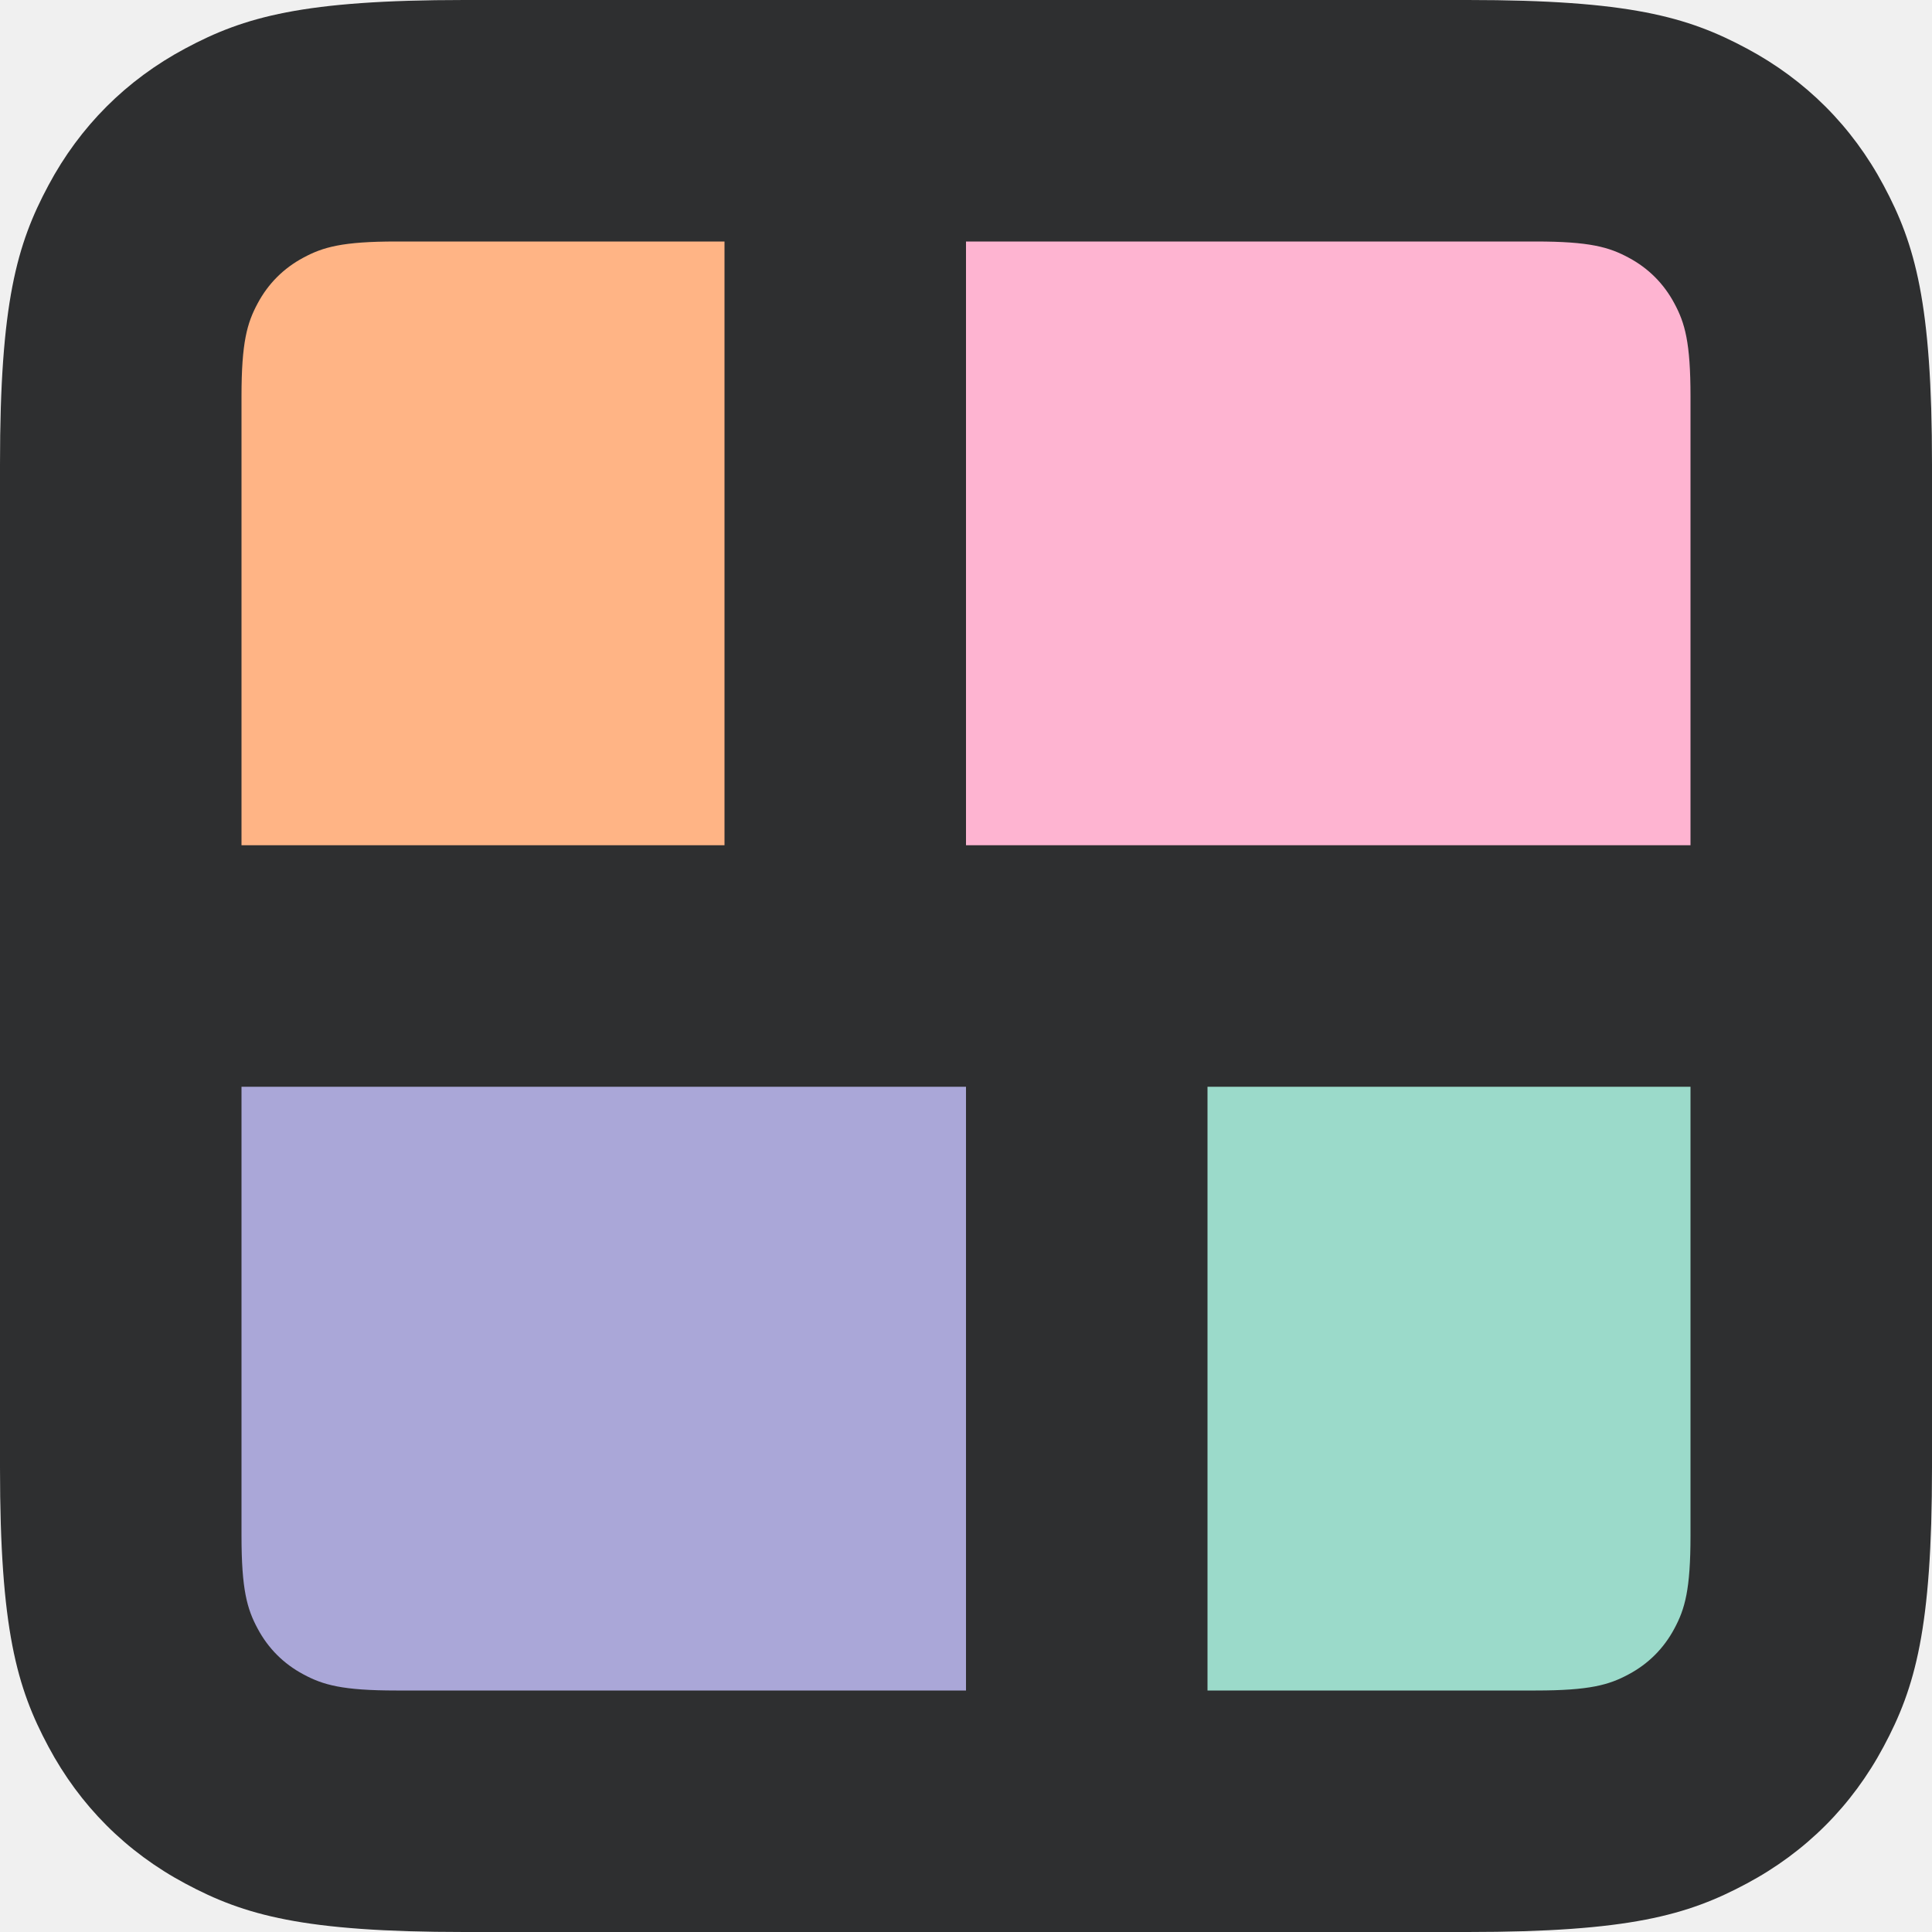
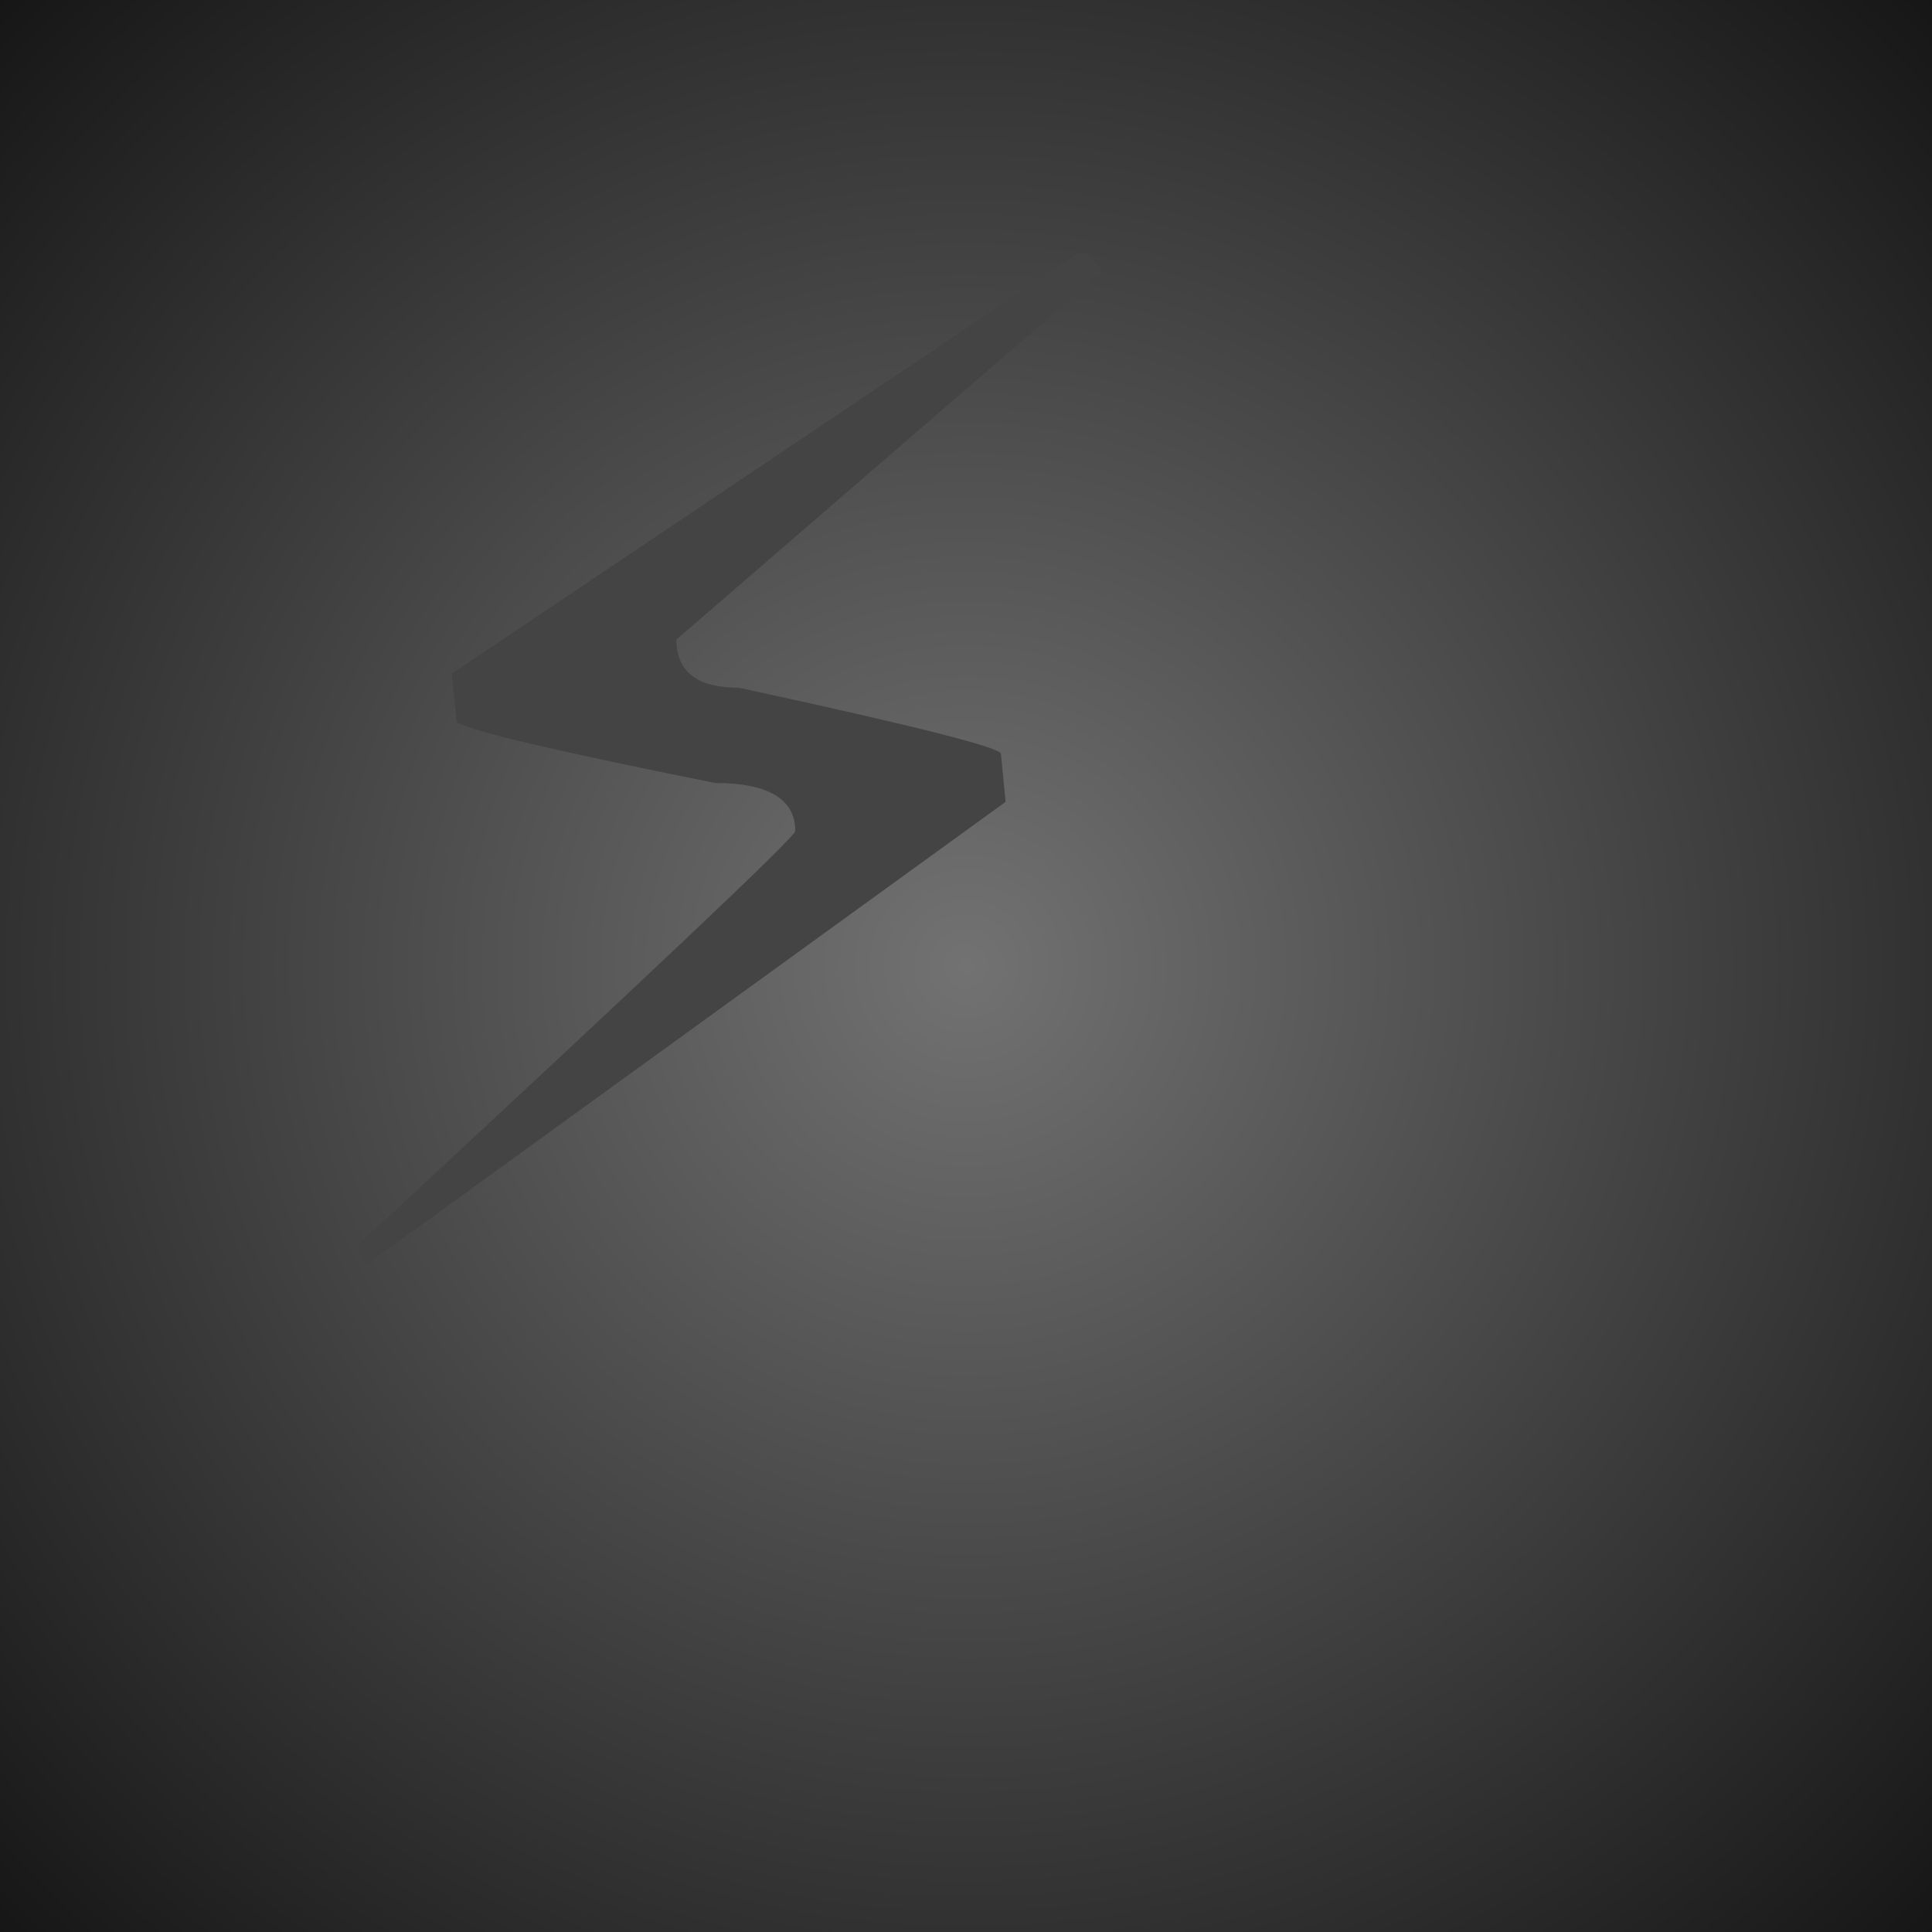
- <svg xmlns="http://www.w3.org/2000/svg" viewBox="0 0 16 16">
-   <g id="favicon" stroke="none" stroke-width="1" fill="none" fill-rule="evenodd">
-     <path d="M3.846,-1.55376046e-16 L12.154,1.55376046e-16 C13.491,-9.02779573e-17 13.976,0.139 14.465,0.401 C14.954,0.662 15.338,1.046 15.599,1.535 C15.861,2.024 16,2.509 16,3.846 L16,12.154 C16,13.491 15.861,13.976 15.599,14.465 C15.338,14.954 14.954,15.338 14.465,15.599 C13.976,15.861 13.491,16 12.154,16 L3.846,16 C2.509,16 2.024,15.861 1.535,15.599 C1.046,15.338 0.662,14.954 0.401,14.465 C0.139,13.976 6.01853049e-17,13.491 -1.03584031e-16,12.154 L1.03584031e-16,3.846 C-6.01853049e-17,2.509 0.139,2.024 0.401,1.535 C0.662,1.046 1.046,0.662 1.535,0.401 C2.024,0.139 2.509,9.02779573e-17 3.846,-1.55376046e-16 Z" id="background" fill="#2E2F30" />
-     <path d="M3.282,2 L6,2 L6,2 L6,7 L2,7 L2,3.282 C2,2.836 2.046,2.675 2.134,2.512 C2.221,2.349 2.349,2.221 2.512,2.134 C2.675,2.046 2.836,2 3.282,2 Z" id="Rectangle" fill="#FFB485" />
-     <path d="M2,9 L8,9 L8,14 L3.282,14 C2.836,14 2.675,13.954 2.512,13.866 C2.349,13.779 2.221,13.651 2.134,13.488 C2.046,13.325 2,13.164 2,12.718 L2,9 L2,9 Z" id="Rectangle-Copy-2" fill="#AAA7D8" />
-     <path d="M8,2 L12.718,2 C13.164,2 13.325,2.046 13.488,2.134 C13.651,2.221 13.779,2.349 13.866,2.512 C13.954,2.675 14,2.836 14,3.282 L14,7 L14,7 L8,7 L8,2 Z" id="Rectangle-Copy" fill="#FEB4D1" />
-     <path d="M10,9 L14,9 L14,12.718 C14,13.164 13.954,13.325 13.866,13.488 C13.779,13.651 13.651,13.779 13.488,13.866 C13.325,13.954 13.164,14 12.718,14 L10,14 L10,14 L10,9 Z" id="Rectangle-Copy-3" fill="#9BDACA" />
+ <svg xmlns="http://www.w3.org/2000/svg" width="32px" height="32px" viewBox="0 0 32 32" version="1.1">
+   <defs>
+     <radialGradient cx="50%" cy="50%" fx="50%" fy="50%" r="87.111%" id="radialGradient-1">
+       <stop stop-color="#727272" offset="0%" />
+       <stop stop-color="#000000" offset="100%" />
+     </radialGradient>
+   </defs>
+   <g id="Artboard" stroke="none" stroke-width="1" fill="none" fill-rule="evenodd">
+     <rect id="Rectangle" fill="url(#radialGradient-1)" x="0" y="0" width="32" height="32" />
+     <text id="⚡️" font-family="AppleColorEmoji, Apple Color Emoji" font-size="23" font-weight="normal" fill="#444444">
+       <tspan x="4" y="21">⚡️</tspan>
+     </text>
  </g>
-   <style>
- 			@media (prefers-color-scheme: dark) { #background { fill: #ffffff; } }
- 		</style>
</svg>
